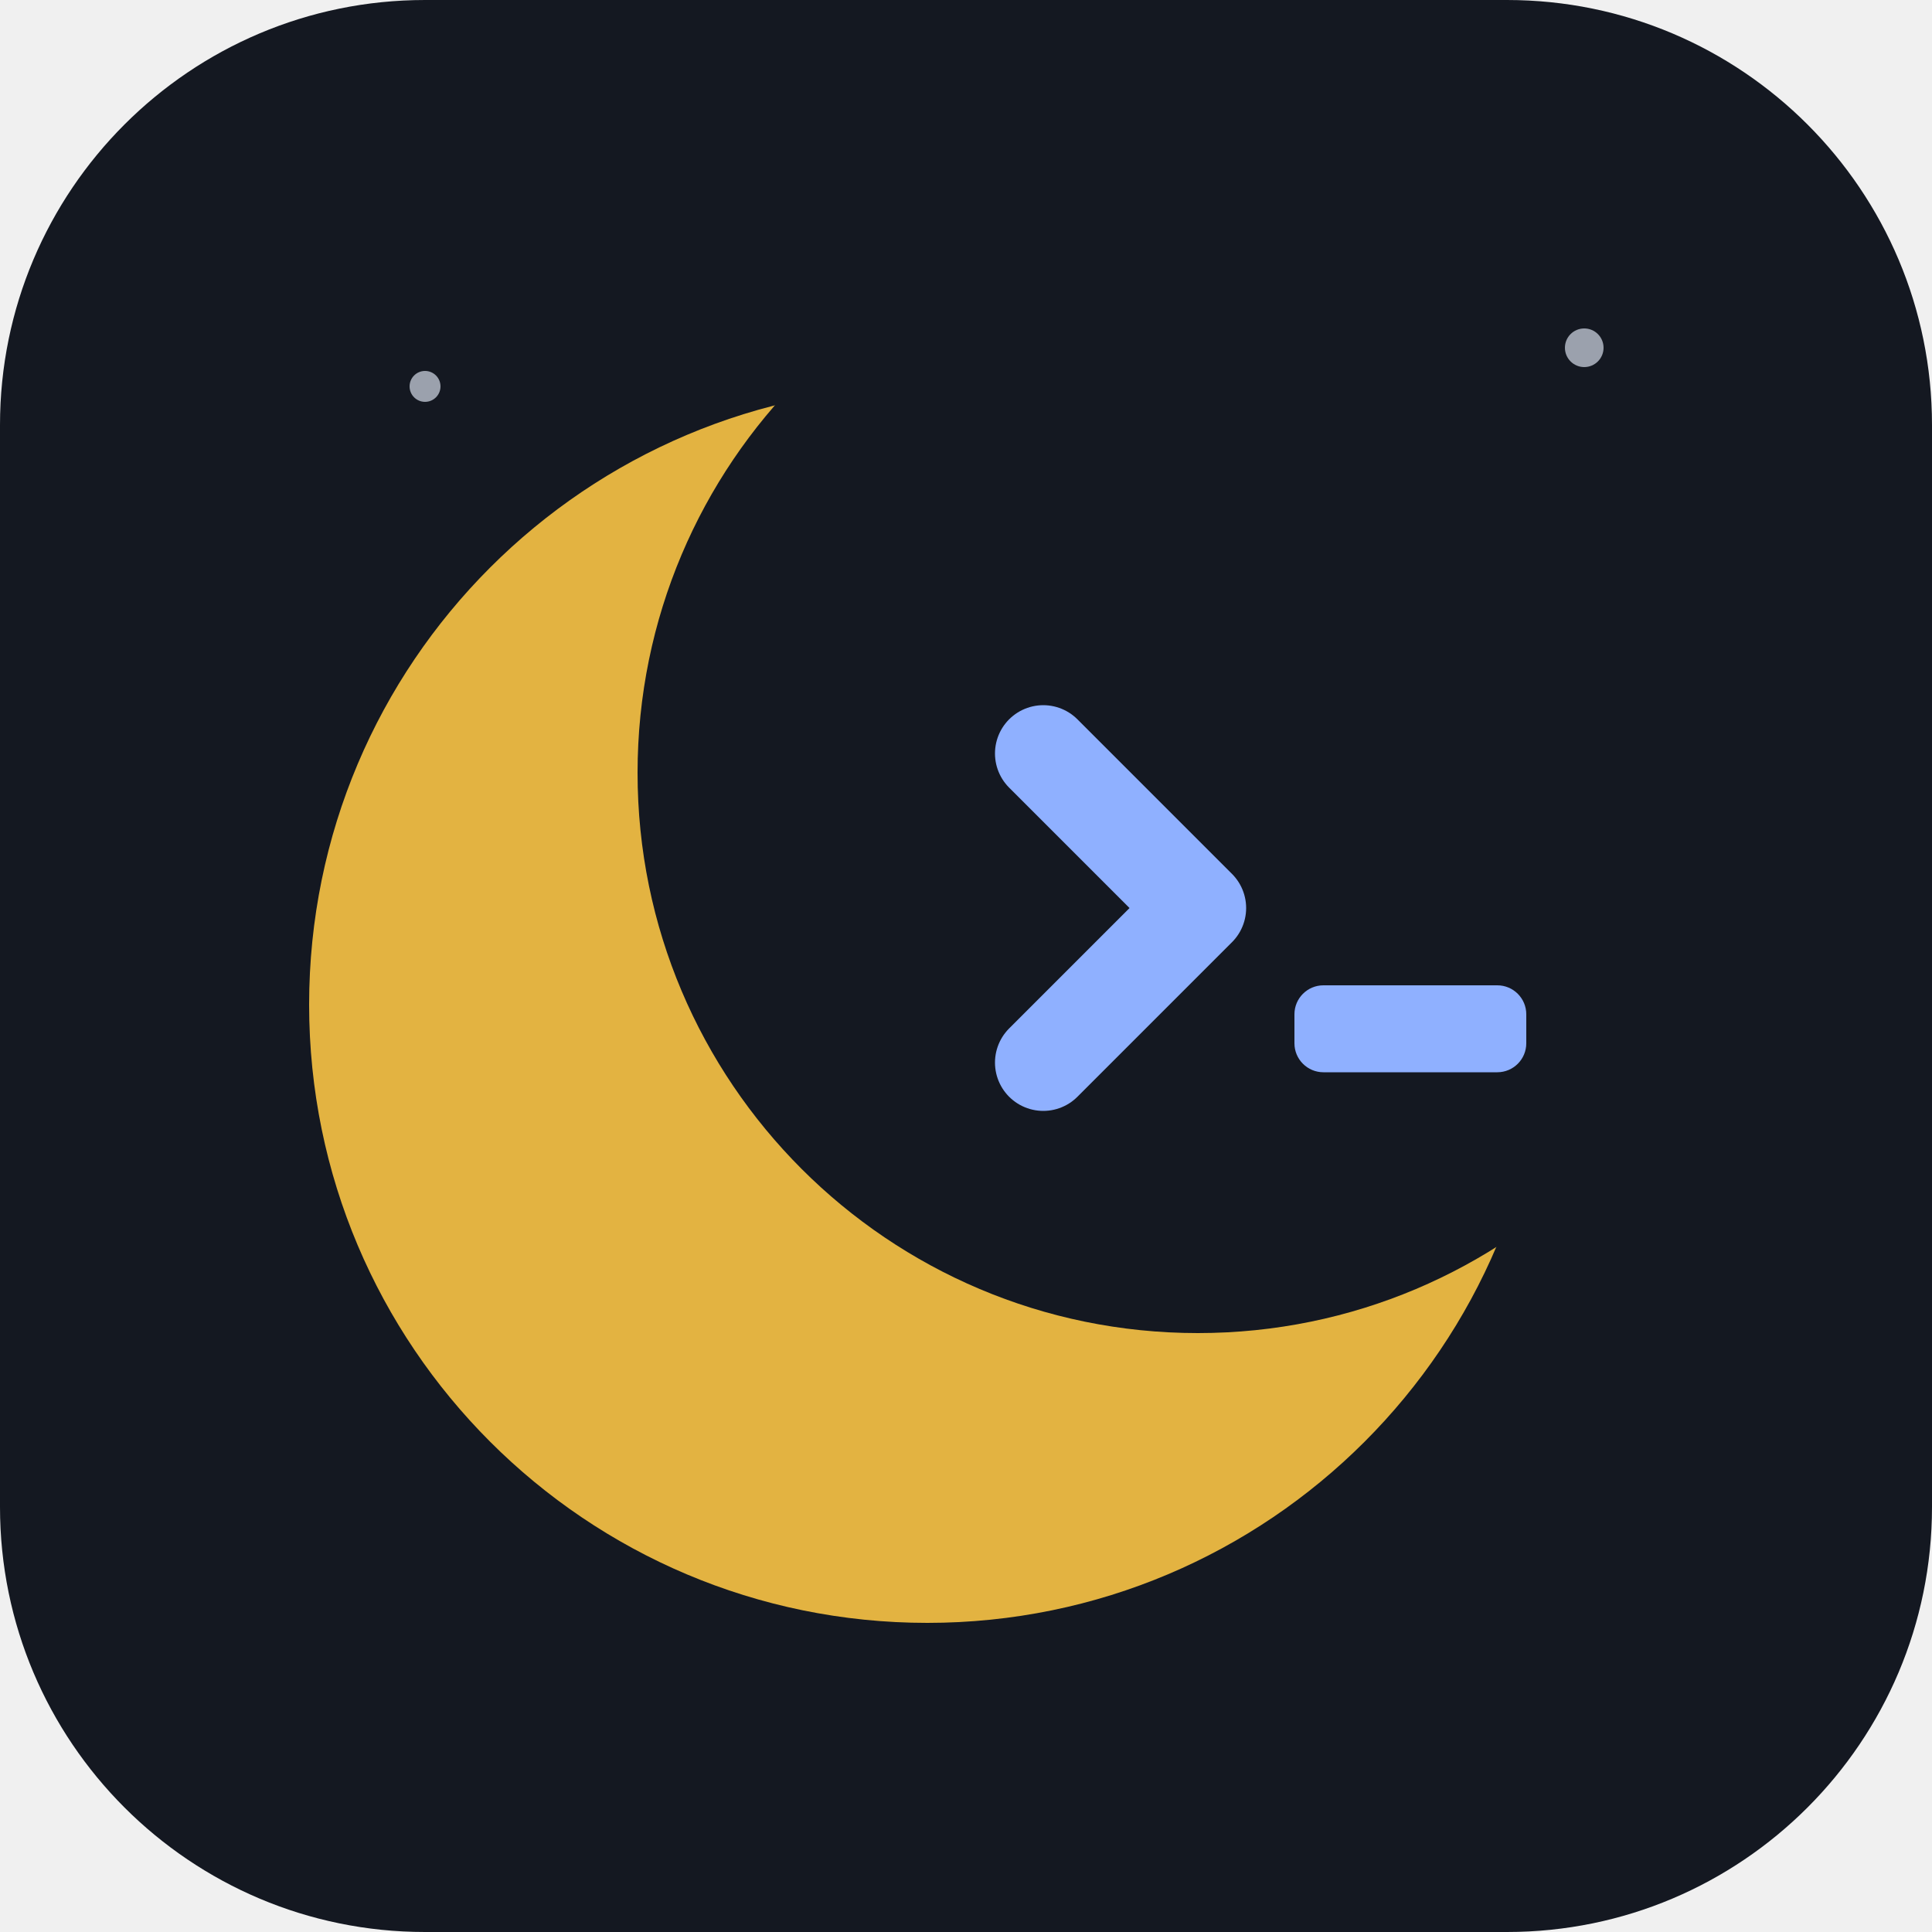
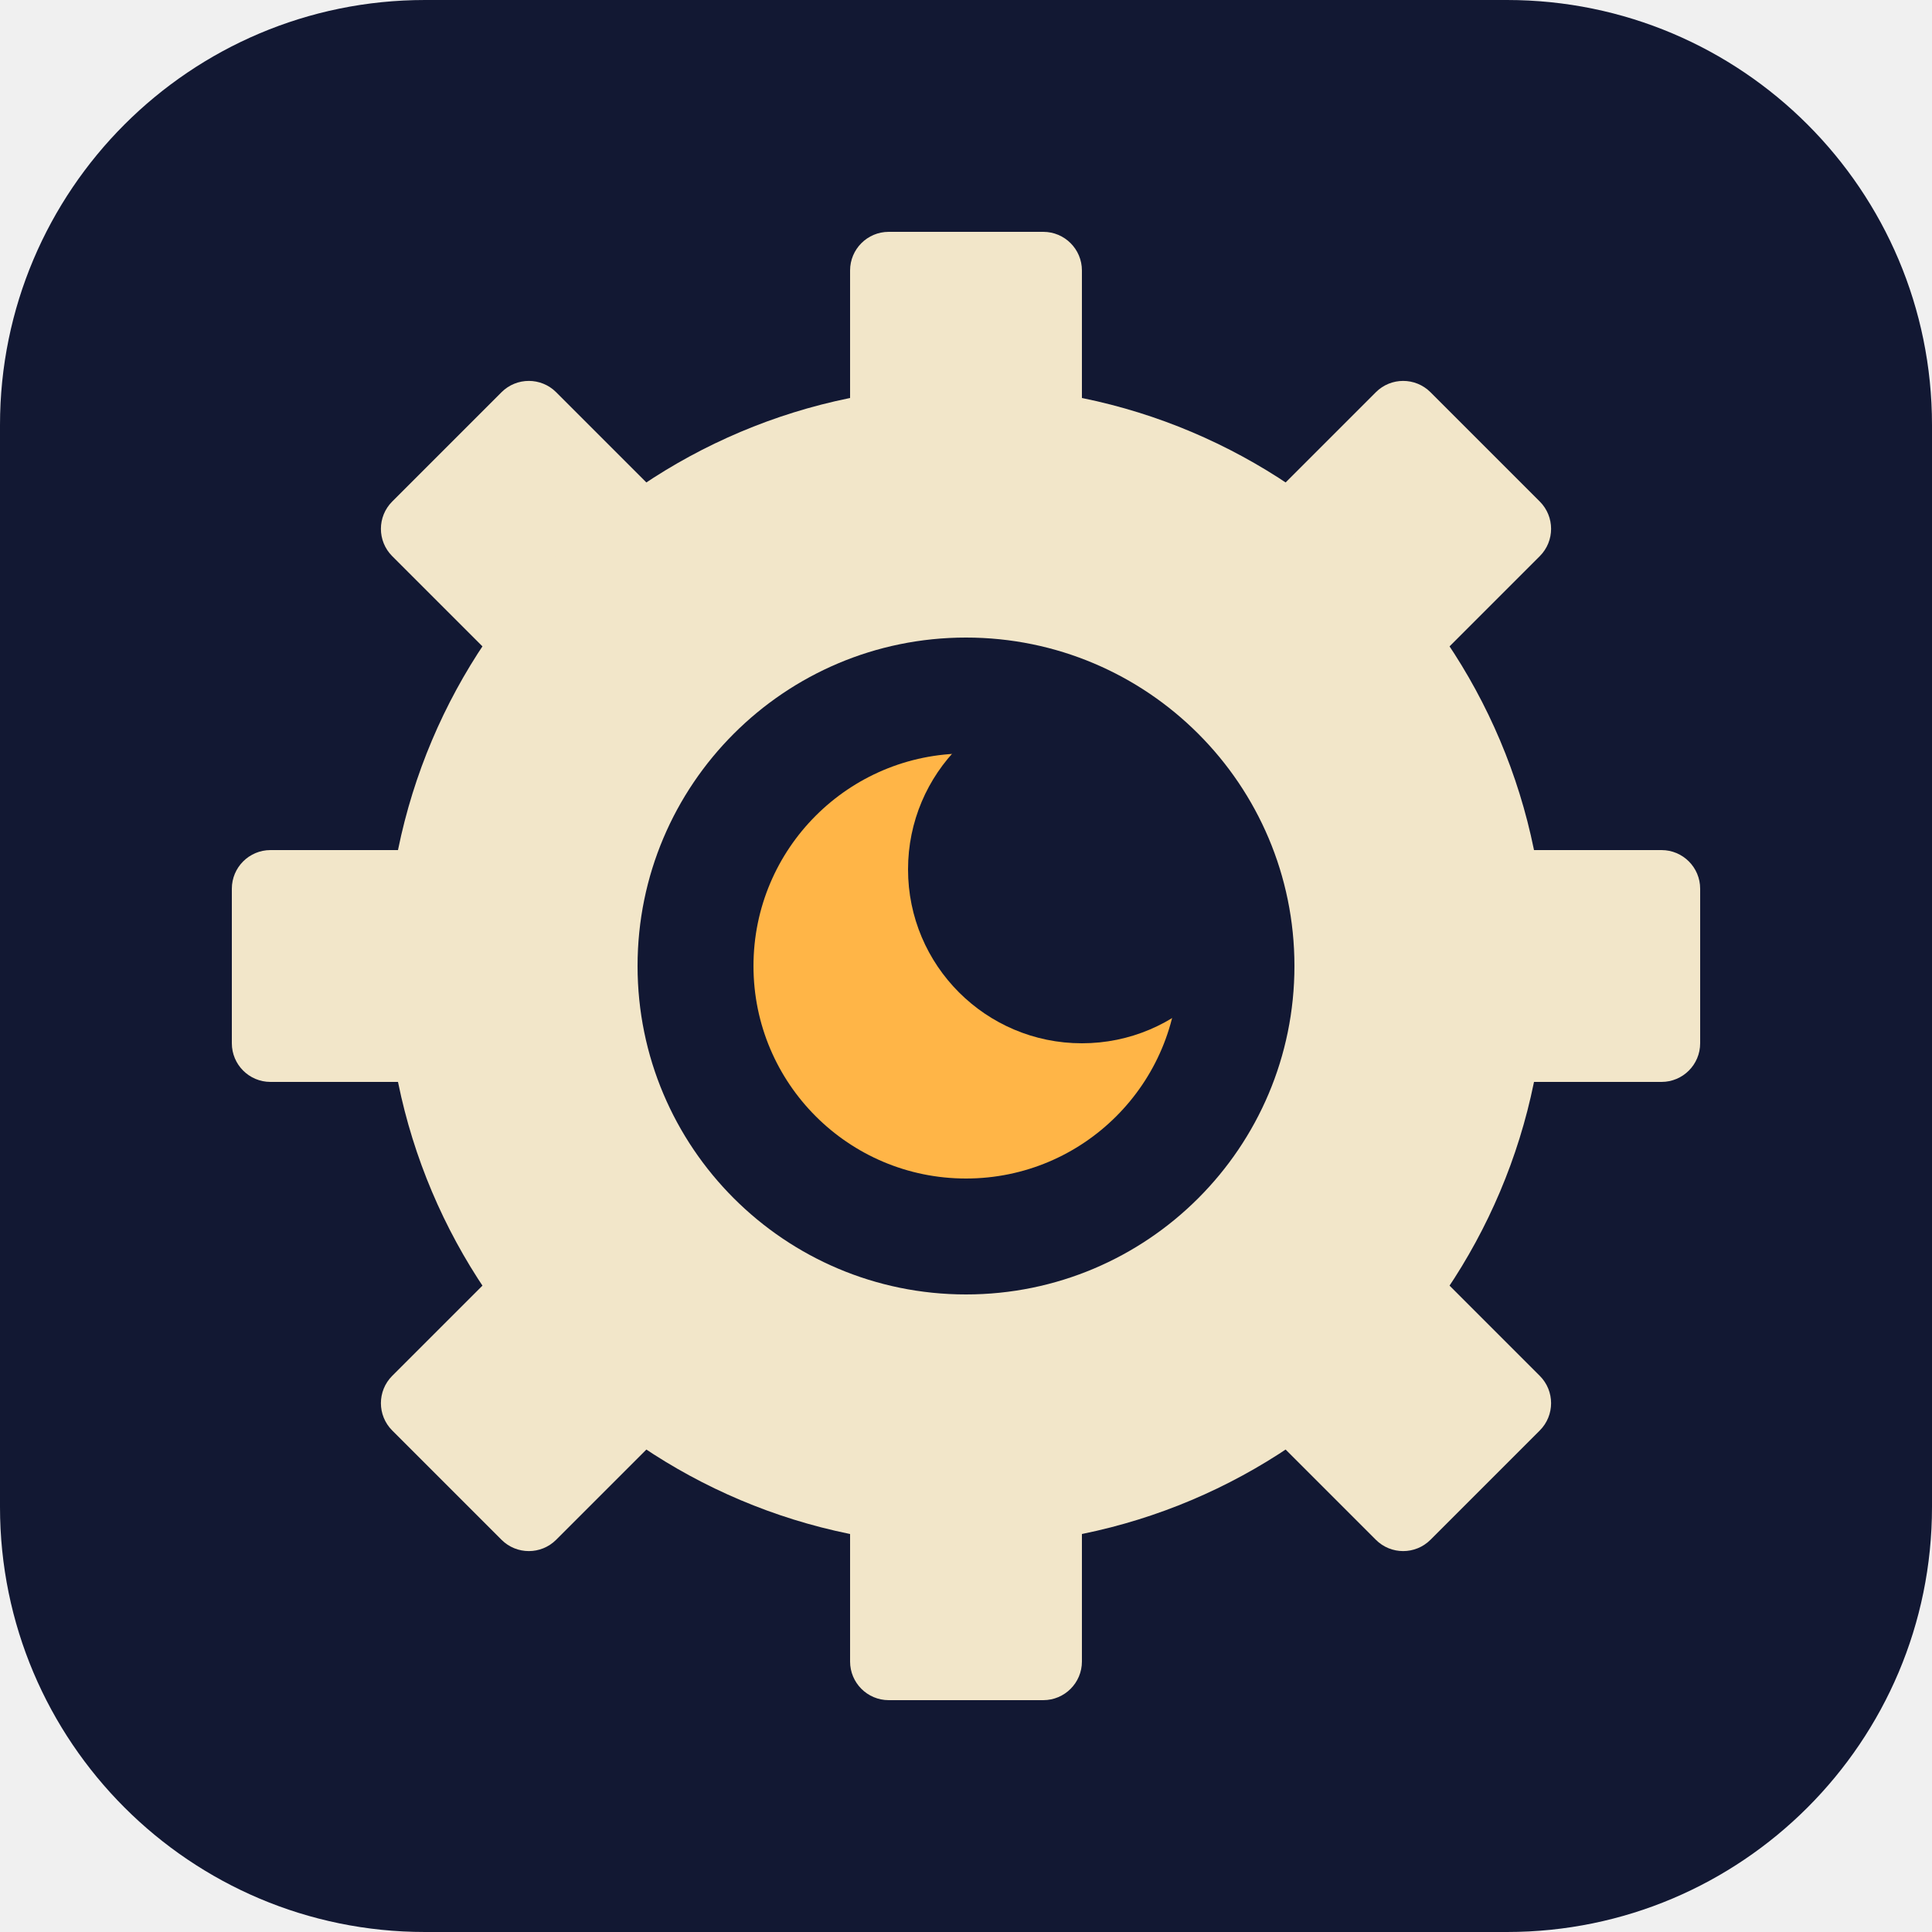
- <svg xmlns="http://www.w3.org/2000/svg" viewBox="0 0 200 200" width="1024" height="1024">
+ <svg xmlns="http://www.w3.org/2000/svg" viewBox="0 0 100 100" width="1024" height="1024">
  <defs>
-     <mask id="cut">
-       <rect width="200" height="200" fill="#fff" />
-       <circle cx="124" cy="80" r="58" fill="#000" />
+     <mask id="hub">
+       <rect width="100" height="100" fill="#fff" />
+       <circle cx="50" cy="50" r="17" fill="#000" />
+     </mask>
+     <mask id="moon">
+       <rect width="100" height="100" fill="#fff" />
+       <circle cx="56" cy="45" r="9" fill="#000" />
    </mask>
  </defs>
-   <rect width="200" height="200" rx="44" fill="#141821" />
-   <circle cx="96" cy="104" r="64" fill="#e3b341" mask="url(#cut)" />
-   <path d="M108 78 L124 94 L108 110" stroke="#8fb0ff" stroke-width="10" fill="none" stroke-linecap="round" stroke-linejoin="round" />
-   <rect x="134" y="102" width="24" height="9" rx="3" fill="#8fb0ff" />
-   <circle cx="164" cy="36" r="2" fill="#9ba1ad" />
-   <circle cx="44" cy="40" r="1.6" fill="#9ba1ad" />
+   <rect width="100" height="100" rx="22" fill="#121833" />
+   <g mask="url(#hub)">
+     <rect x="44" y="12" width="12" height="16" rx="2" fill="#F2E6C9" transform="rotate(0 50 50)" />
+     <rect x="44" y="12" width="12" height="16" rx="2" fill="#F2E6C9" transform="rotate(45 50 50)" />
+     <rect x="44" y="12" width="12" height="16" rx="2" fill="#F2E6C9" transform="rotate(90 50 50)" />
+     <rect x="44" y="12" width="12" height="16" rx="2" fill="#F2E6C9" transform="rotate(135 50 50)" />
+     <rect x="44" y="12" width="12" height="16" rx="2" fill="#F2E6C9" transform="rotate(180 50 50)" />
+     <rect x="44" y="12" width="12" height="16" rx="2" fill="#F2E6C9" transform="rotate(225 50 50)" />
+     <rect x="44" y="12" width="12" height="16" rx="2" fill="#F2E6C9" transform="rotate(270 50 50)" />
+     <rect x="44" y="12" width="12" height="16" rx="2" fill="#F2E6C9" transform="rotate(315 50 50)" />
+     <circle cx="50" cy="50" r="30" fill="#F2E6C9" />
+   </g>
+   <circle cx="50" cy="50" r="11" fill="#FFB547" mask="url(#moon)" />
</svg>
